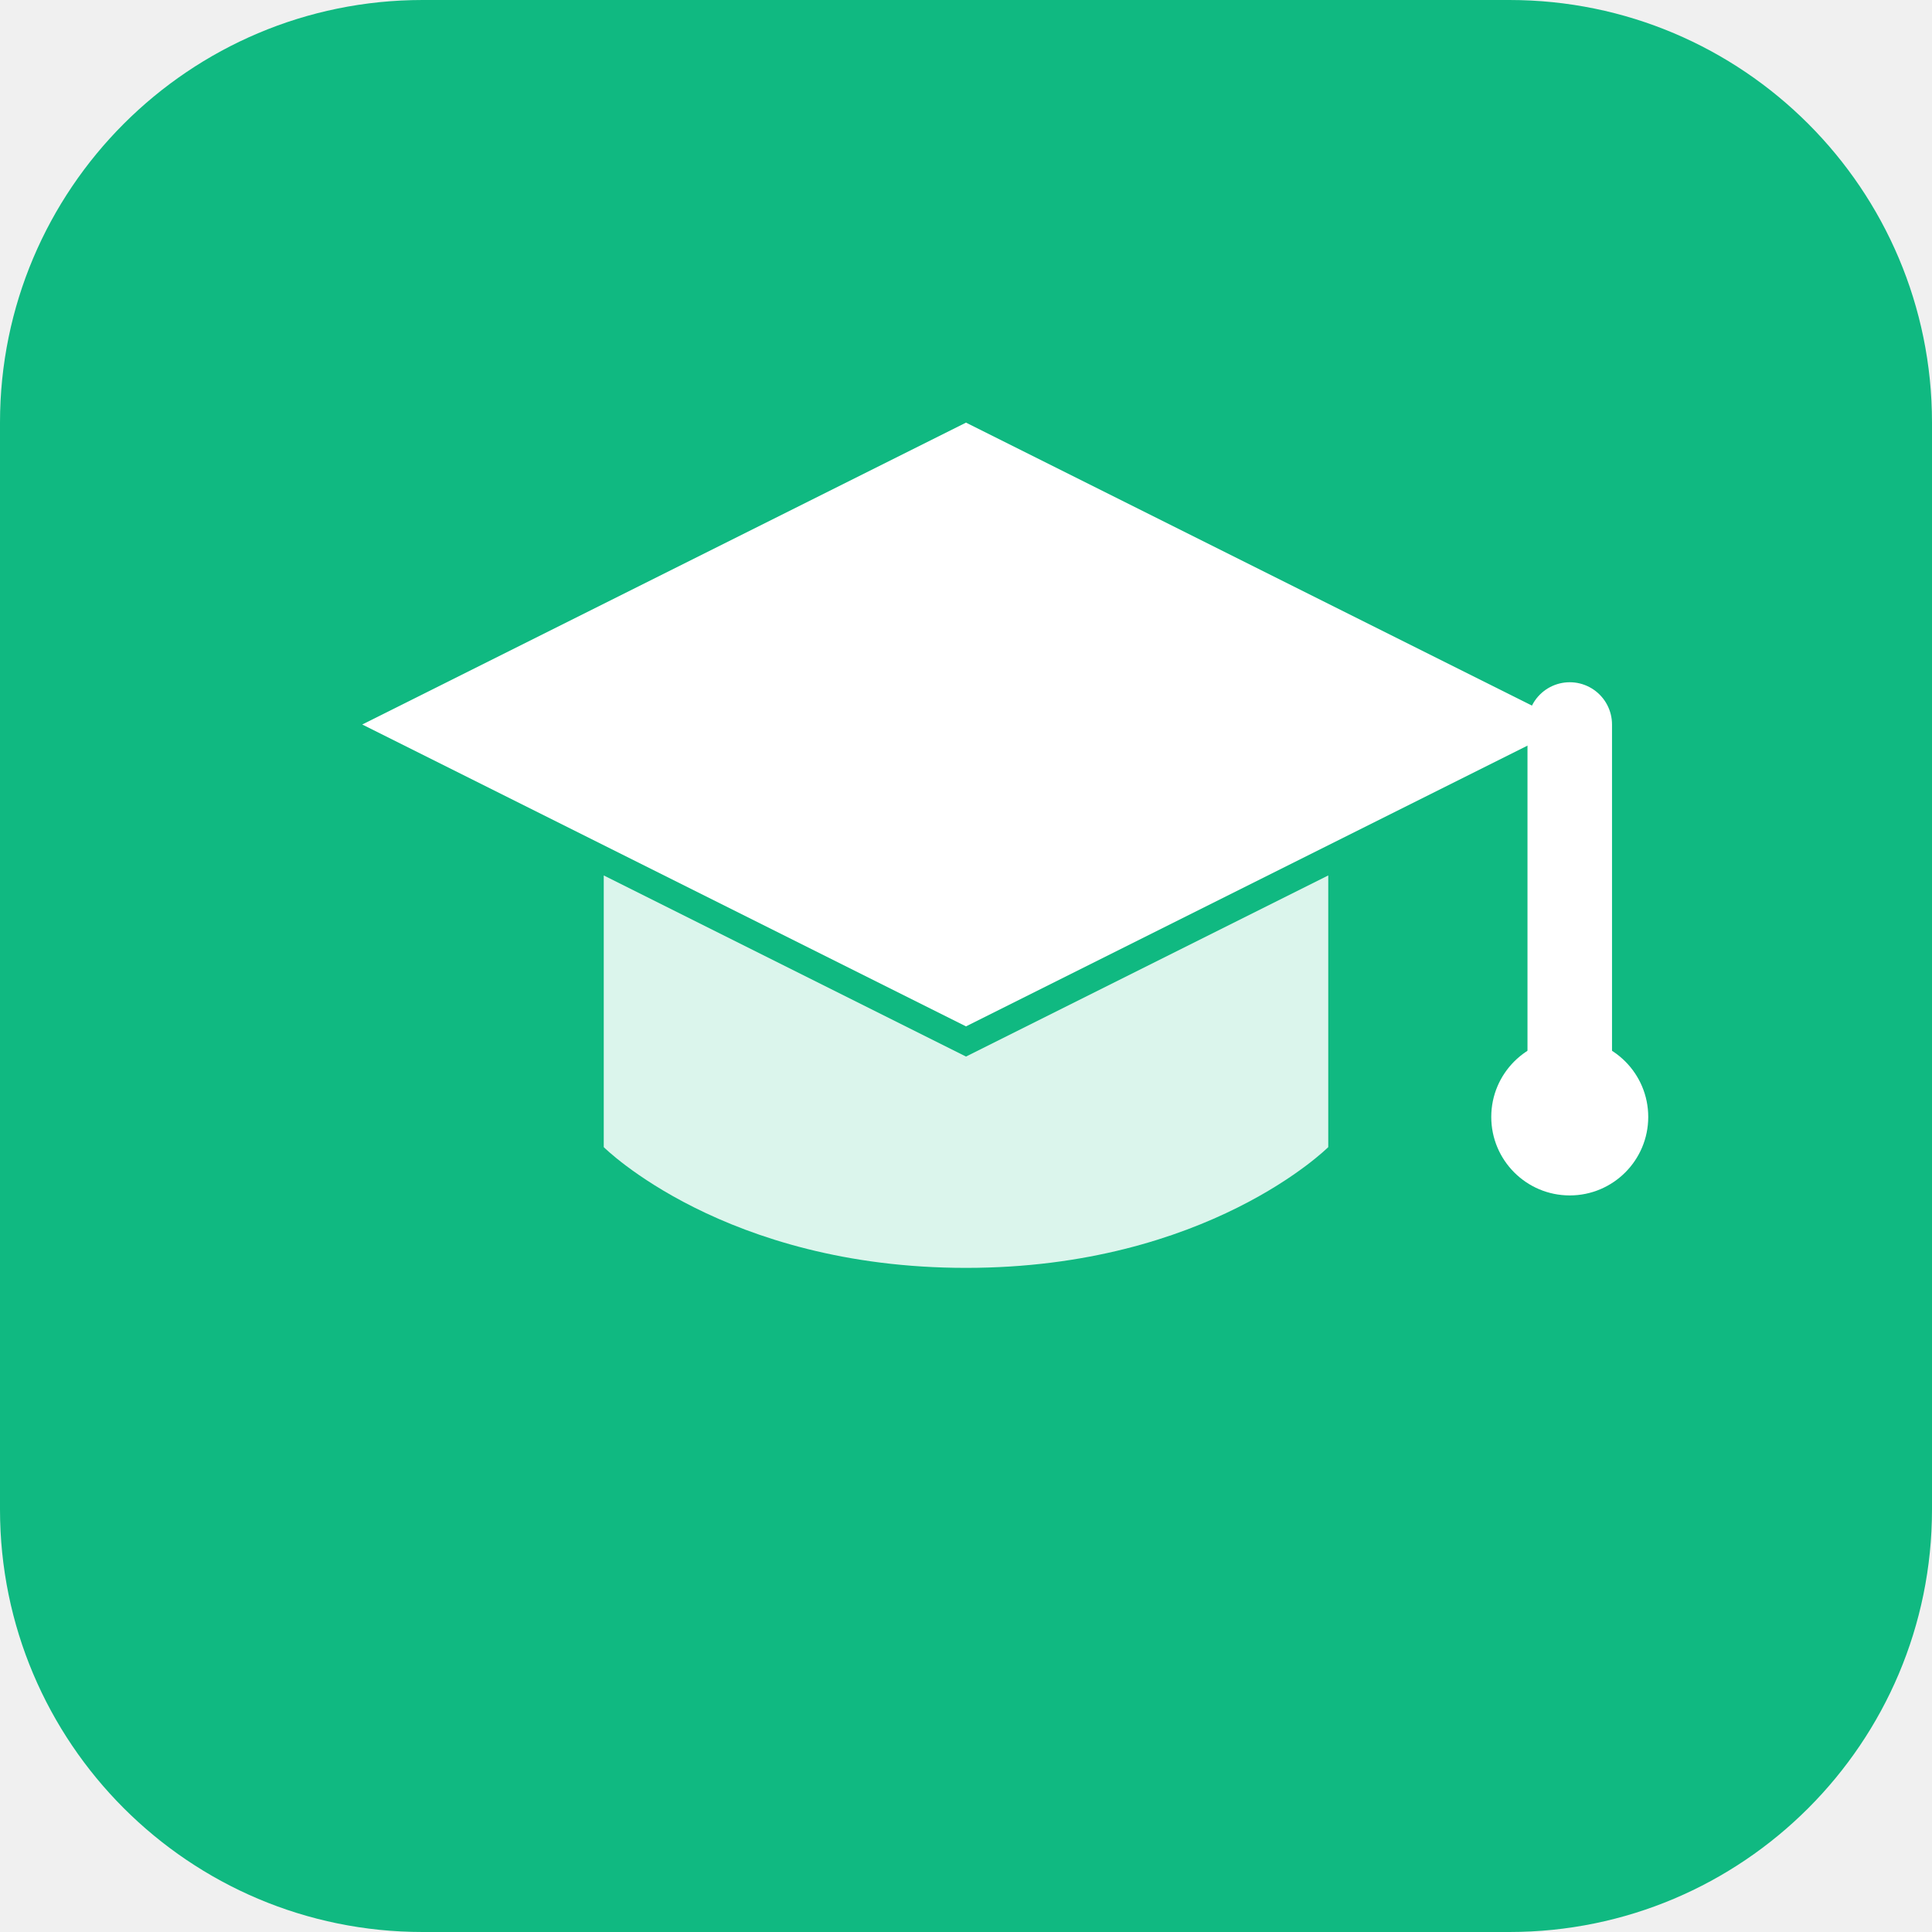
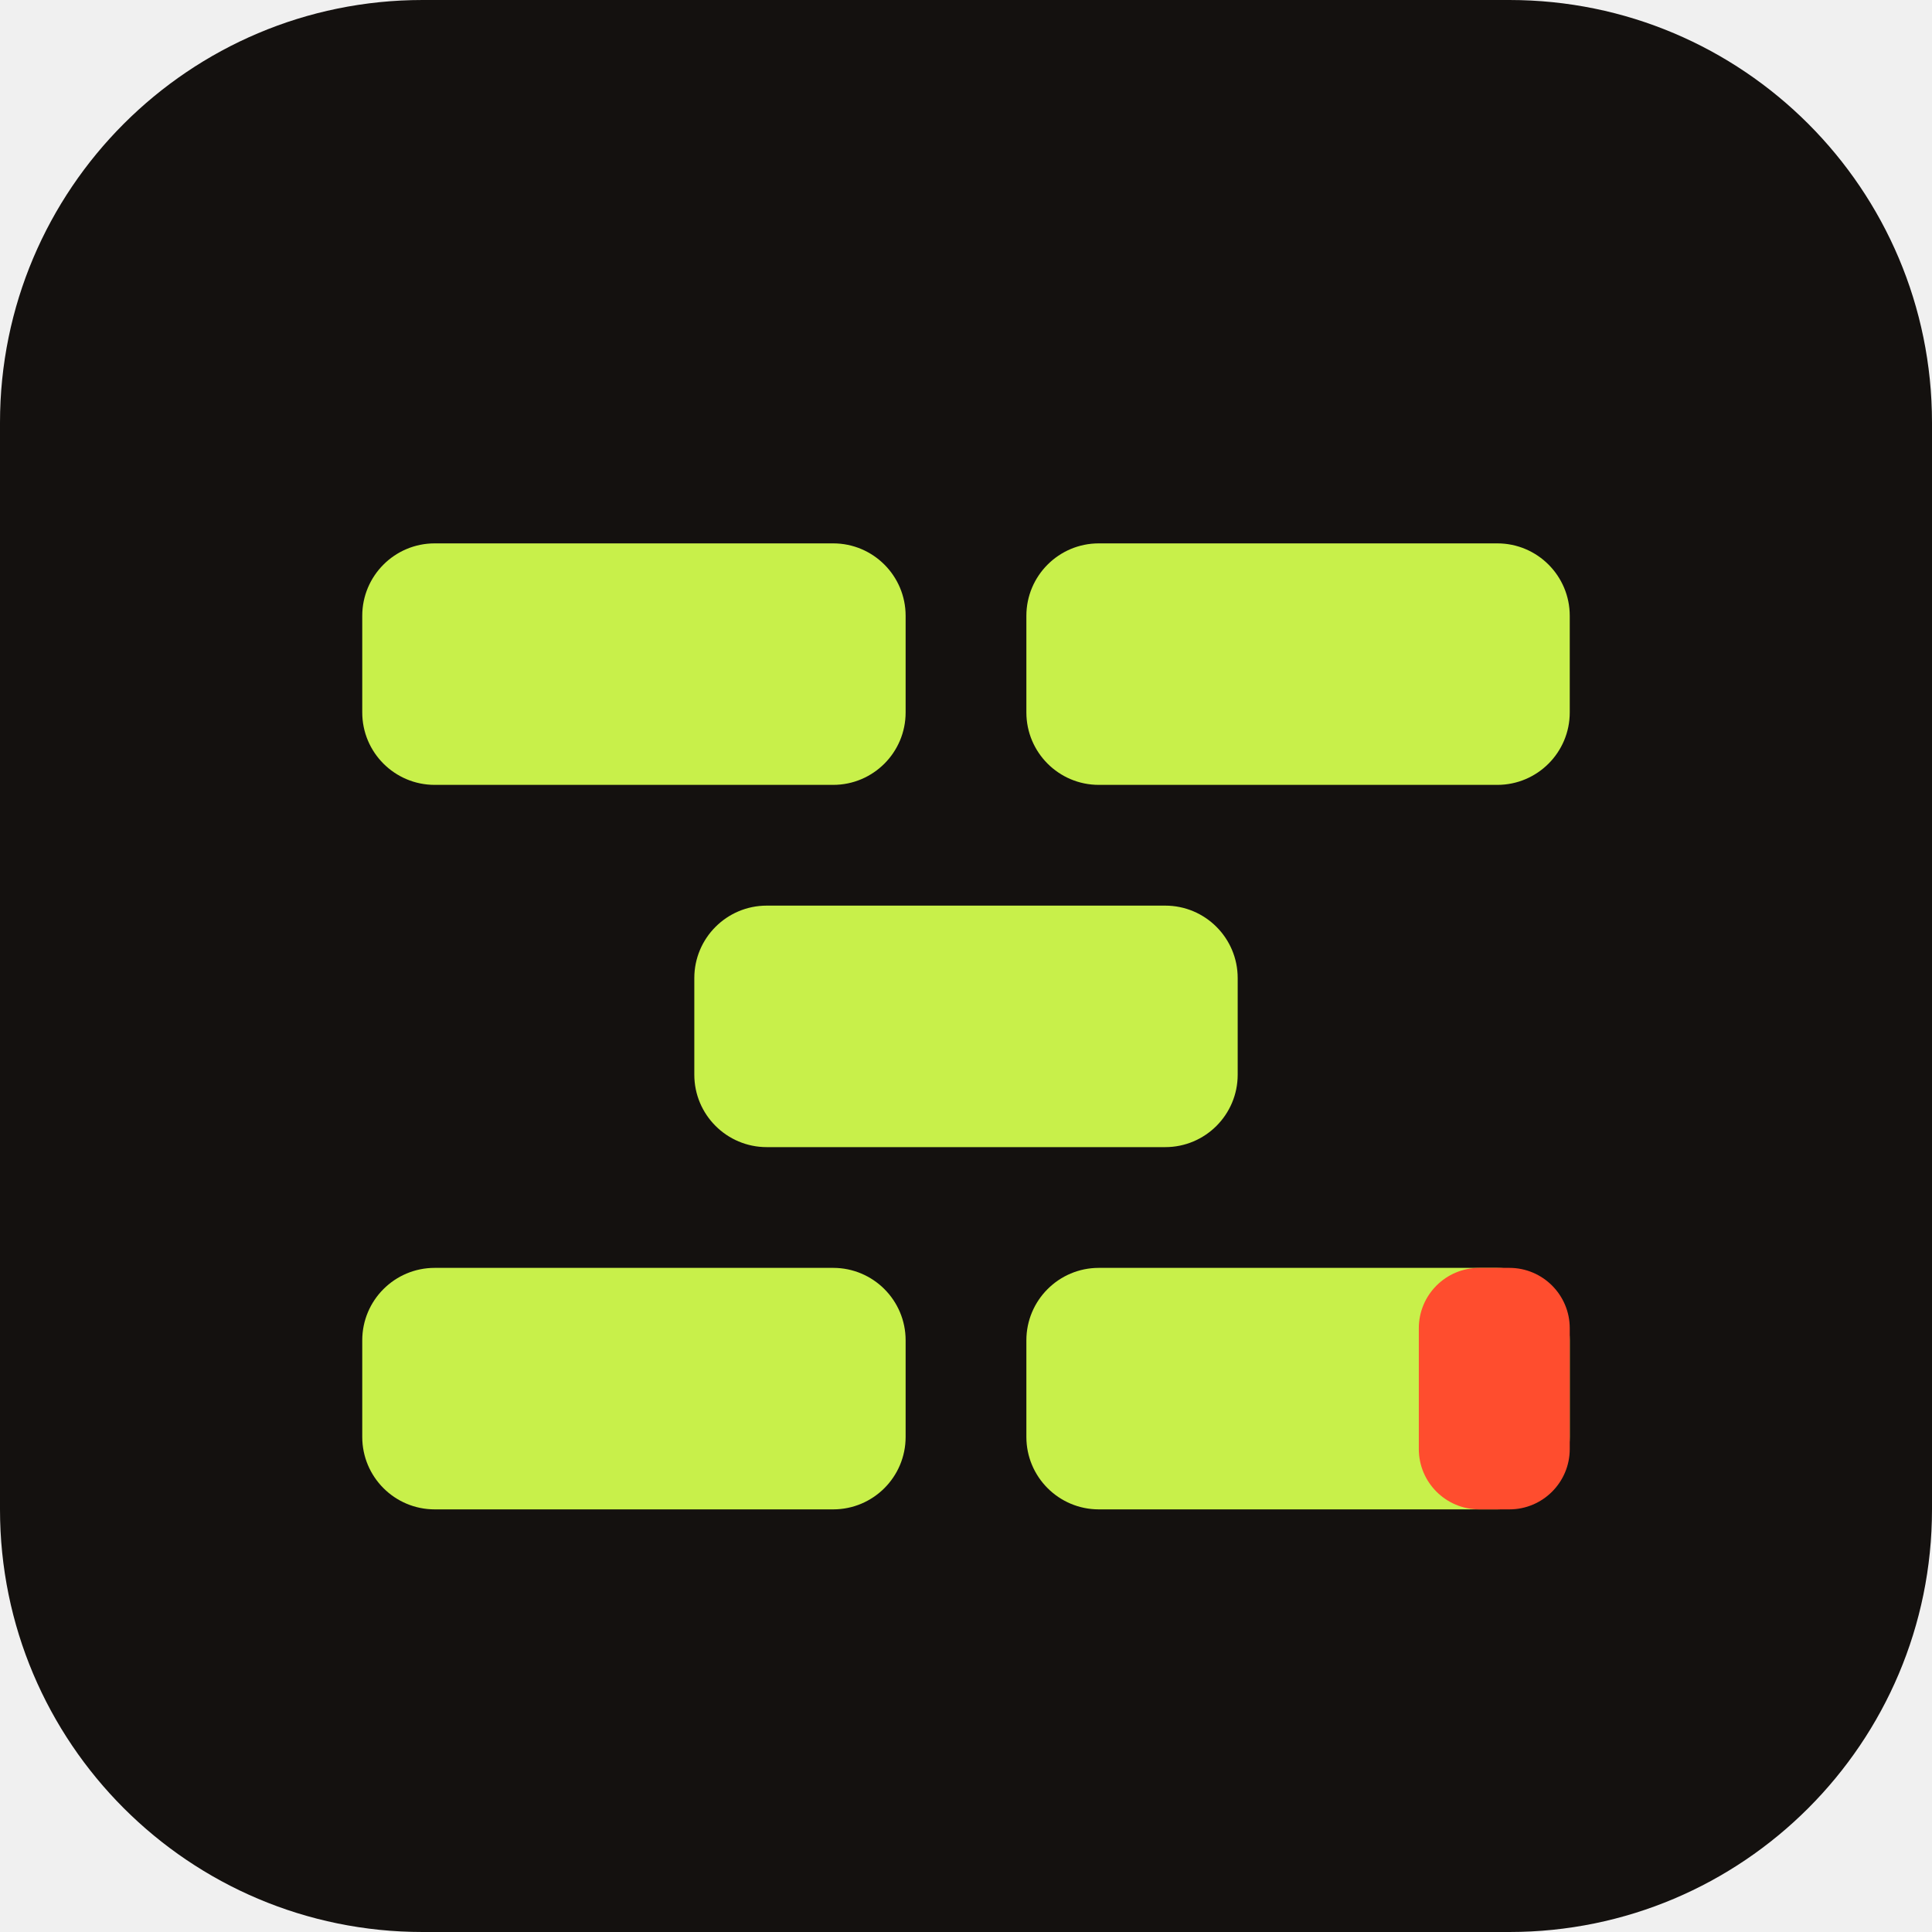
<svg xmlns="http://www.w3.org/2000/svg" width="32" height="32" viewBox="0 0 32 32" fill="none">
-   <rect width="32" height="32" rx="7" fill="#10B981" />
-   <path d="M16 7L26 12L16 17L6 12L16 7Z" fill="white" />
-   <path d="M10 14.5V19C10 19 12 21 16 21C20 21 22 19 22 19V14.5L16 17.5L10 14.5Z" fill="white" fill-opacity="0.85" />
-   <path d="M26 12V18" stroke="white" stroke-width="1.4" stroke-linecap="round" />
-   <circle cx="26" cy="18.5" r="1.3" fill="white" />
+   <rect width="32" height="32" rx="7" fill="#14110F" />
+   <g fill="#C8F04A">
+     <rect x="6" y="9" width="9" height="4" rx="1.2" />
+     <rect x="17" y="9" width="9" height="4" rx="1.2" />
+     <rect x="11.5" y="15" width="9" height="4" rx="1.2" />
+     <rect x="6" y="21" width="9" height="4" rx="1.2" />
+     <rect x="17" y="21" width="9" height="4" rx="1.2" />
+   </g>
+   <rect x="23.5" y="21" width="2.5" height="4" rx="1" fill="#FF4D2E" />
</svg>
